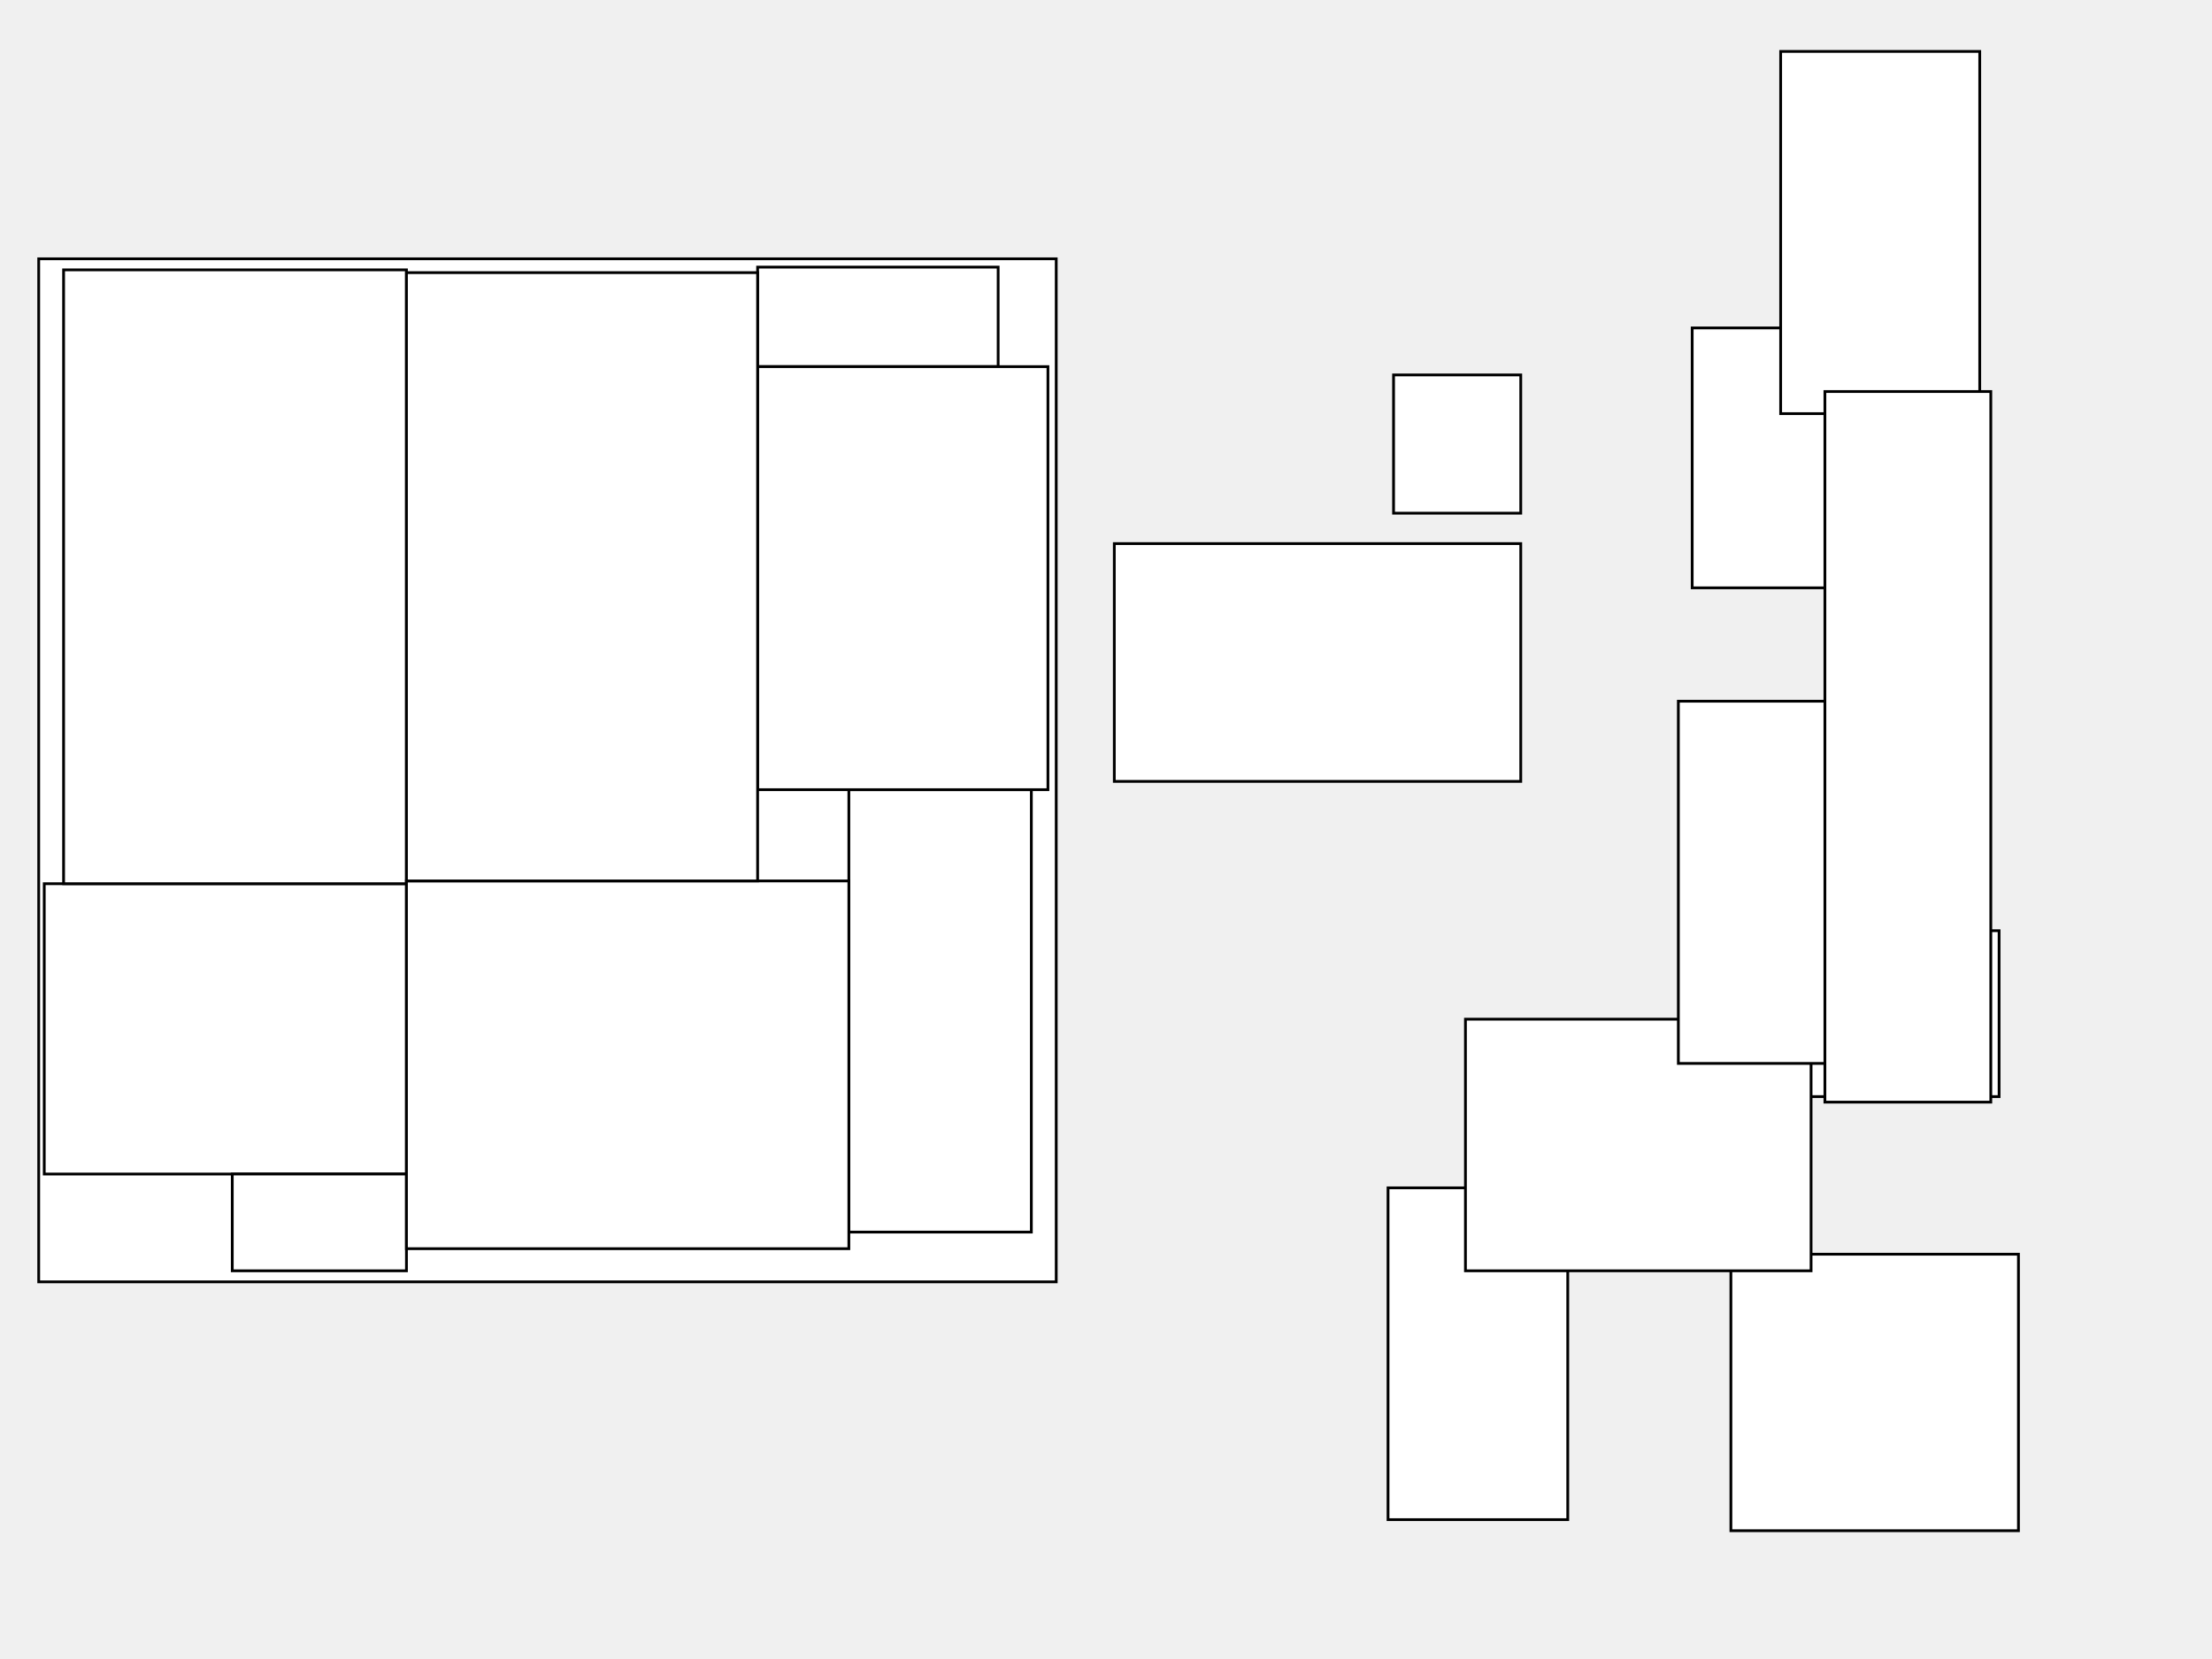
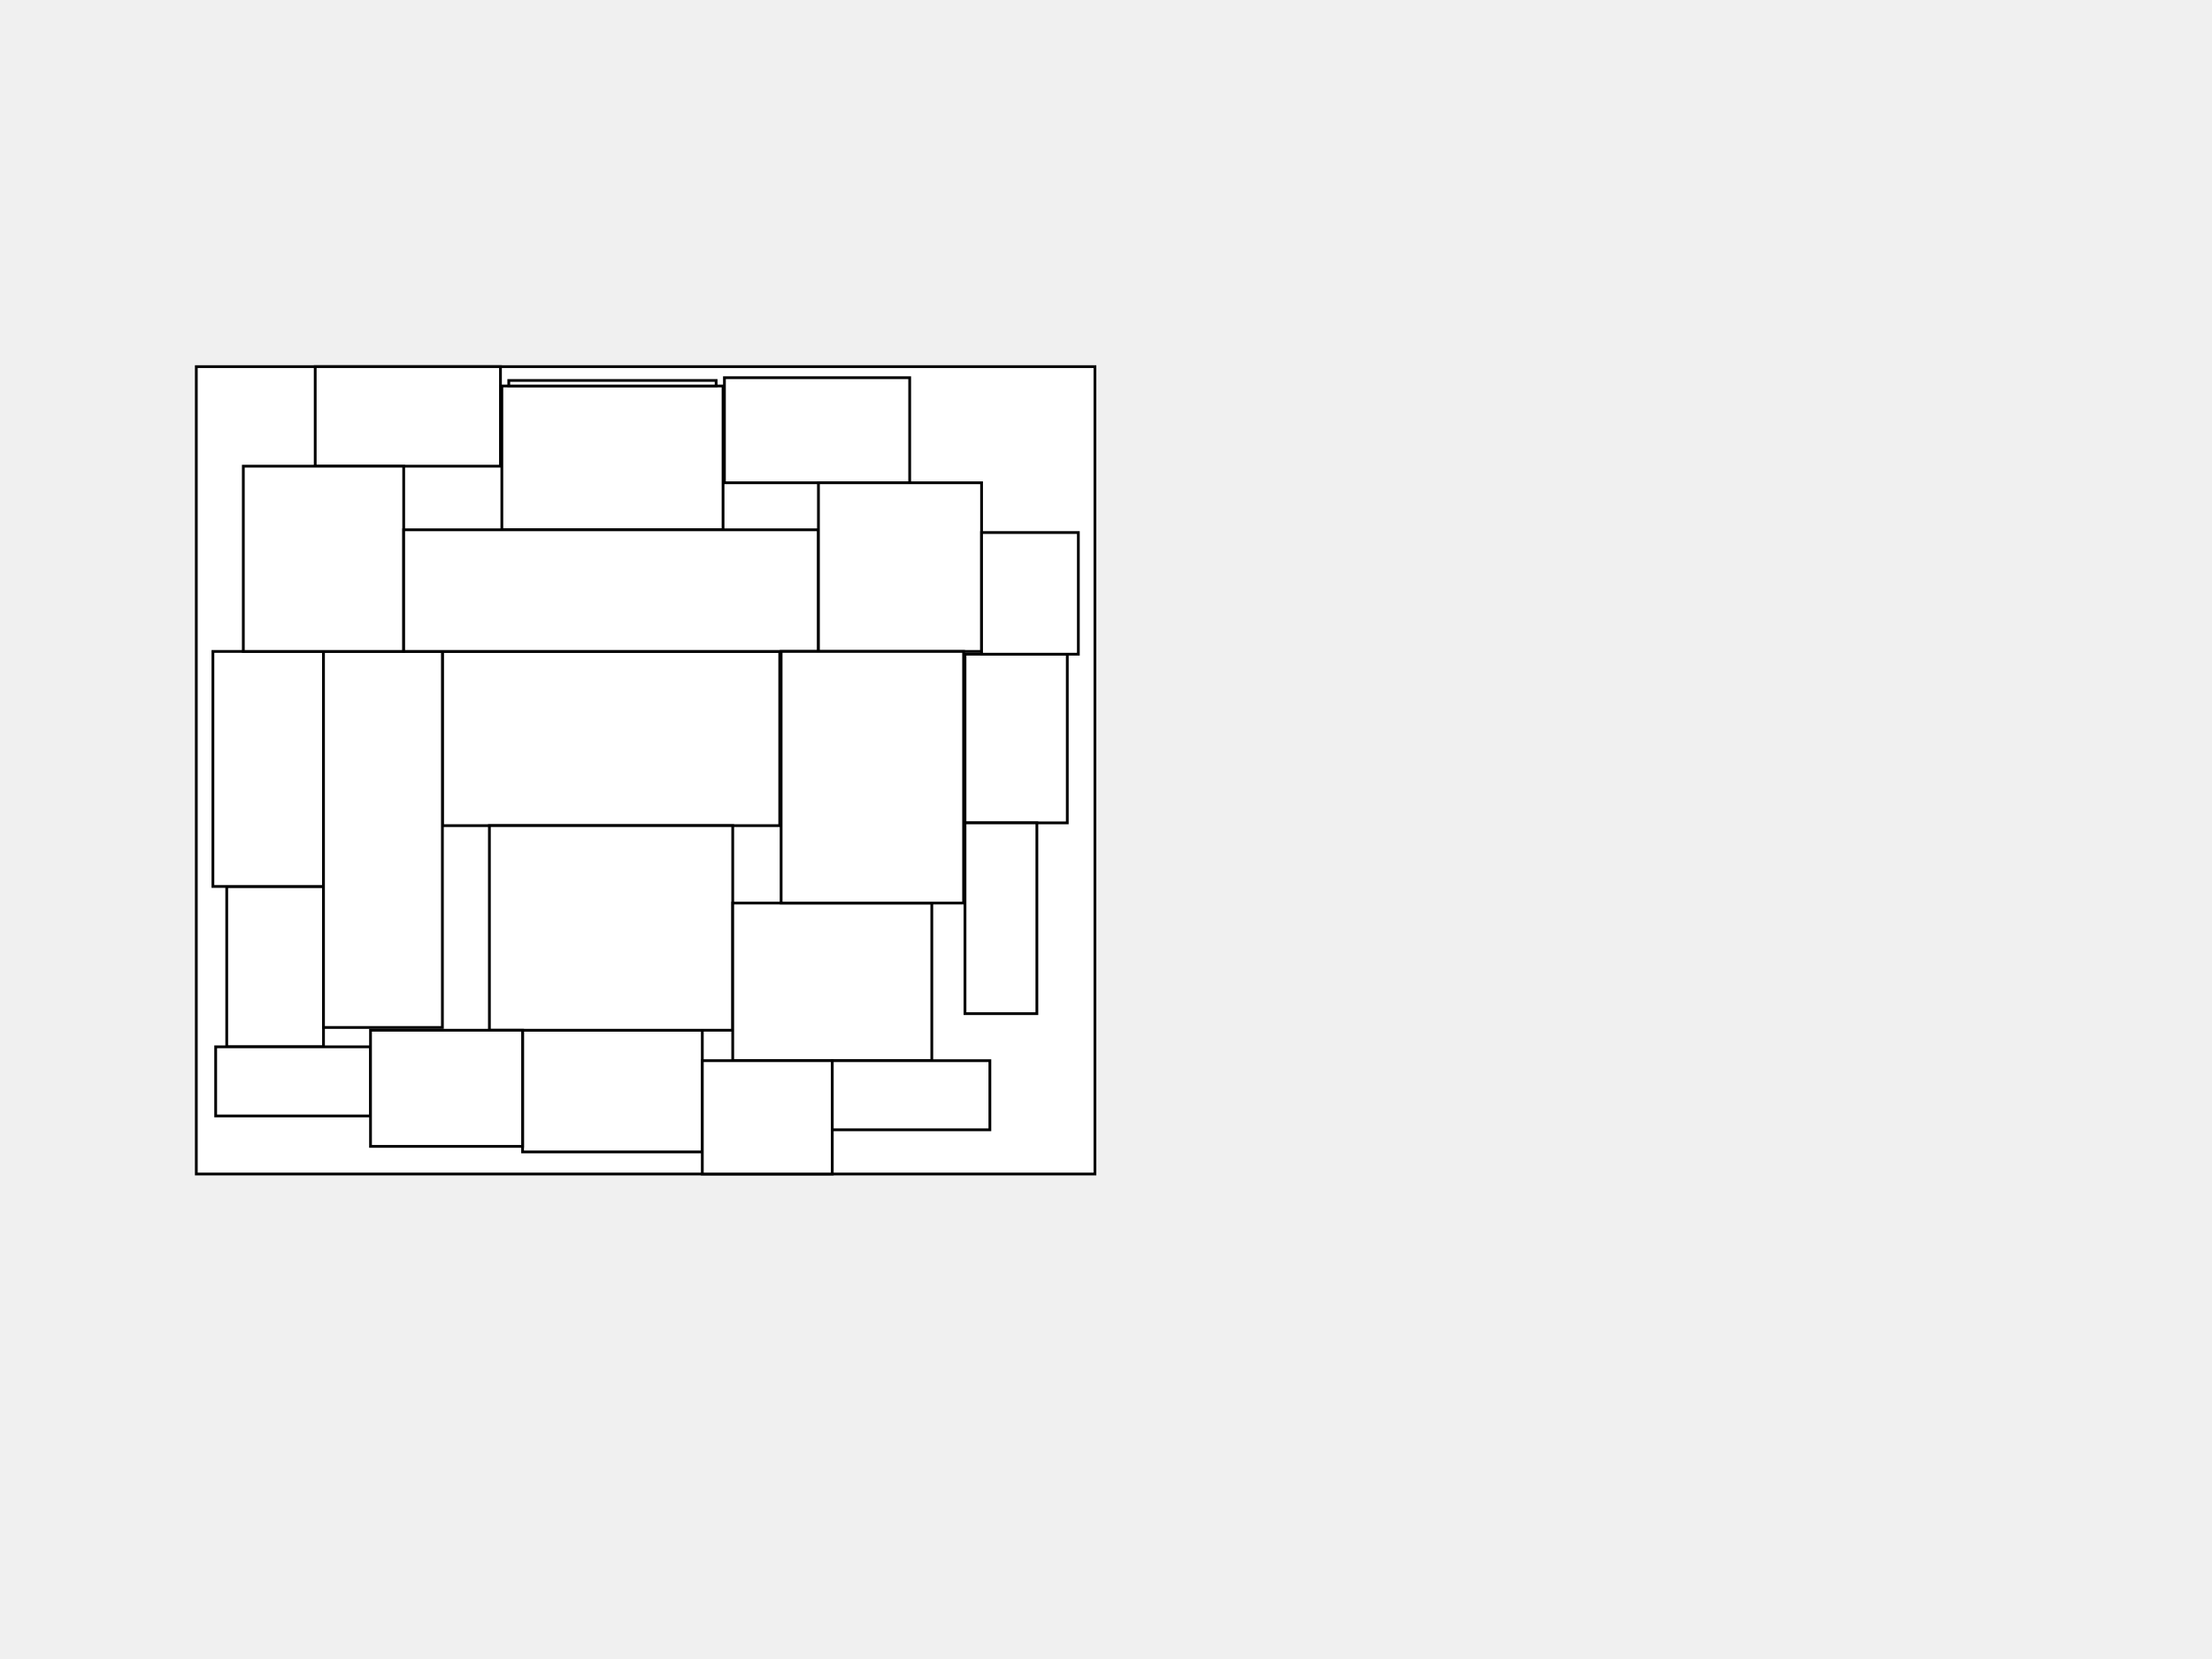
<svg xmlns="http://www.w3.org/2000/svg" width="800" height="600">
  <g>
-     <rect objects="8" area="0.90" target="bin" padding="0" machine="1" id="svg_1" height="370" width="368" y="93.6" x="14" stroke="#000" fill="#fff" />
-     <rect id="svg_2" height="50" width="46" y="135.6" x="504" stroke="#000" fill="#fff" />
-     <rect id="svg_3" height="160" width="66" y="285.6" x="307" stroke="#000" fill="#fff" transform="rotate(0.0 340 365.6)" />
-     <rect id="svg_4" height="131" width="105" y="306.6" x="29" stroke="#000" fill="#fff" transform="rotate(90.0 81.49999 372.1)" />
-     <rect id="svg_5" height="60" width="91" y="336.6" x="632" stroke="#000" fill="#fff" />
-     <rect id="svg_6" height="100" width="104" y="453.6" x="626" stroke="#000" fill="#fff" />
-     <rect id="svg_7" height="120" width="65" y="429.6" x="502" stroke="#000" fill="#fff" />
-     <rect id="svg_8" height="87" width="36" y="71.1" x="299.5" stroke="#000" fill="#fff" transform="rotate(90.0 317.5 114.6)" />
-     <rect id="svg_9" height="35" width="63" y="424.6" x="84" stroke="#000" fill="#fff" transform="rotate(0.0 115.5 442.1)" />
-     <rect id="svg_10" height="91" width="125" y="368.6" x="530" stroke="#000" fill="#fff" />
-     <rect id="svg_11" height="131" width="80" y="253.6" x="607" stroke="#000" fill="#fff" />
-     <rect id="svg_12" height="94" width="98" y="118.6" x="612" stroke="#000" fill="#fff" />
-     <rect id="svg_13" height="86" width="147" y="196.6" x="403" stroke="#000" fill="#fff" />
-     <rect id="svg_14" height="105" width="153" y="156.6" x="250" stroke="#000" fill="#fff" transform="rotate(90.0 326.5 209.1)" />
-     <rect id="svg_15" height="131" width="72" y="18.6" x="644" stroke="#000" fill="#fff" />
-     <rect id="svg_16" height="222" width="124" y="97.6" x="23" stroke="#000" fill="#fff" transform="rotate(0.0 84.99999 208.6)" />
-     <rect id="svg_17" height="133" width="160" y="318.6" x="147" stroke="#000" fill="#fff" transform="rotate(0.0 227 385.1)" />
-     <rect id="svg_18" height="257" width="60" y="141.6" x="660" stroke="#000" fill="#fff" />
-     <rect id="svg_19" height="220" width="127" y="98.6" x="147" stroke="#000" fill="#fff" transform="rotate(0.0 210.5 208.6)" />
+     <rect objects="22" area="0.78" target="bin" padding="0" machine="1" id="svg_1" height="292" width="325" y="132.6" x="71" stroke="#000" fill="#fff" />
+     <rect id="svg_2" height="65" width="44" y="362.1" x="199.5" stroke="#000" fill="#fff" transform="rotate(90.0 221.5 394.6)" />
+     <rect id="svg_3" height="58" width="35" y="320.6" x="82" stroke="#000" fill="#fff" transform="rotate(0.0 99.49999 349.6)" />
+     <rect id="svg_4" height="63" width="122" y="235.6" x="160" stroke="#000" fill="#fff" transform="rotate(0.0 221 267.1)" />
+     <rect id="svg_5" height="85" width="40" y="235.6" x="77" stroke="#000" fill="#fff" transform="rotate(0.0 96.99999 278.1)" />
+     <rect id="svg_6" height="136" width="43" y="235.6" x="117" stroke="#000" fill="#fff" transform="rotate(0.0 138.5 303.6)" />
+     <rect id="svg_7" height="88" width="74" y="291.6" x="184" stroke="#000" fill="#fff" transform="rotate(90.0 221 335.6)" />
+     <rect id="svg_8" height="38" width="67" y="136.6" x="262" stroke="#000" fill="#fff" transform="rotate(0.0 295.5 155.6)" />
+     <rect id="svg_9" height="80" width="52" y="125.6" x="195.5" stroke="#000" fill="#fff" transform="rotate(90.0 221.5 165.6)" />
+     <rect id="svg_10" height="72" width="57" y="319.1" x="272.5" stroke="#000" fill="#fff" transform="rotate(90.0 301 355.1)" />
+     <rect id="svg_11" height="36" width="67" y="132.6" x="114" stroke="#000" fill="#fff" transform="rotate(0.0 147.5 150.6)" />
+     <rect id="svg_12" height="56" width="25" y="363.1" x="93.5" stroke="#000" fill="#fff" transform="rotate(270.0 106 391.1)" />
+     <rect id="svg_13" height="67" width="58" y="168.6" x="88" stroke="#000" fill="#fff" transform="rotate(0.0 117 202.1)" />
+     <rect id="svg_14" height="41" width="47" y="383.6" x="254" stroke="#000" fill="#fff" transform="rotate(0.0 277.5 404.1)" />
+     <rect id="svg_15" height="150" width="44" y="138.6" x="199" stroke="#000" fill="#fff" transform="rotate(90.0 221 213.6)" />
+     <rect id="svg_16" height="61" width="37" y="236.6" x="349" stroke="#000" fill="#fff" transform="rotate(0.0 367.5 267.1)" />
+     <rect id="svg_17" height="75" width="2" y="101.1" x="220.5" stroke="#000" fill="#fff" transform="rotate(90.0 221.5 138.6)" />
+     <rect id="svg_18" height="61" width="59" y="174.6" x="296" stroke="#000" fill="#fff" transform="rotate(0.0 325.5 205.1)" />
+     <rect id="svg_19" height="55" width="42" y="366.1" x="140.5" stroke="#000" fill="#fff" transform="rotate(90.0 161.5 393.6)" />
+     <rect id="svg_20" height="69" width="26" y="297.6" x="349" stroke="#000" fill="#fff" transform="rotate(0.0 362 332.1)" />
+     <rect id="svg_21" height="57" width="25" y="367.6" x="317" stroke="#000" fill="#fff" transform="rotate(90.0 329.5 396.1)" />
+     <rect id="svg_22" height="66" width="91" y="248.1" x="270" stroke="#000" fill="#fff" transform="rotate(90.0 315.5 281.1)" />
+     <rect id="svg_23" height="44" width="35" y="192.6" x="355" stroke="#000" fill="#fff" transform="rotate(0.0 372.5 214.6)" />
  </g>
</svg>
